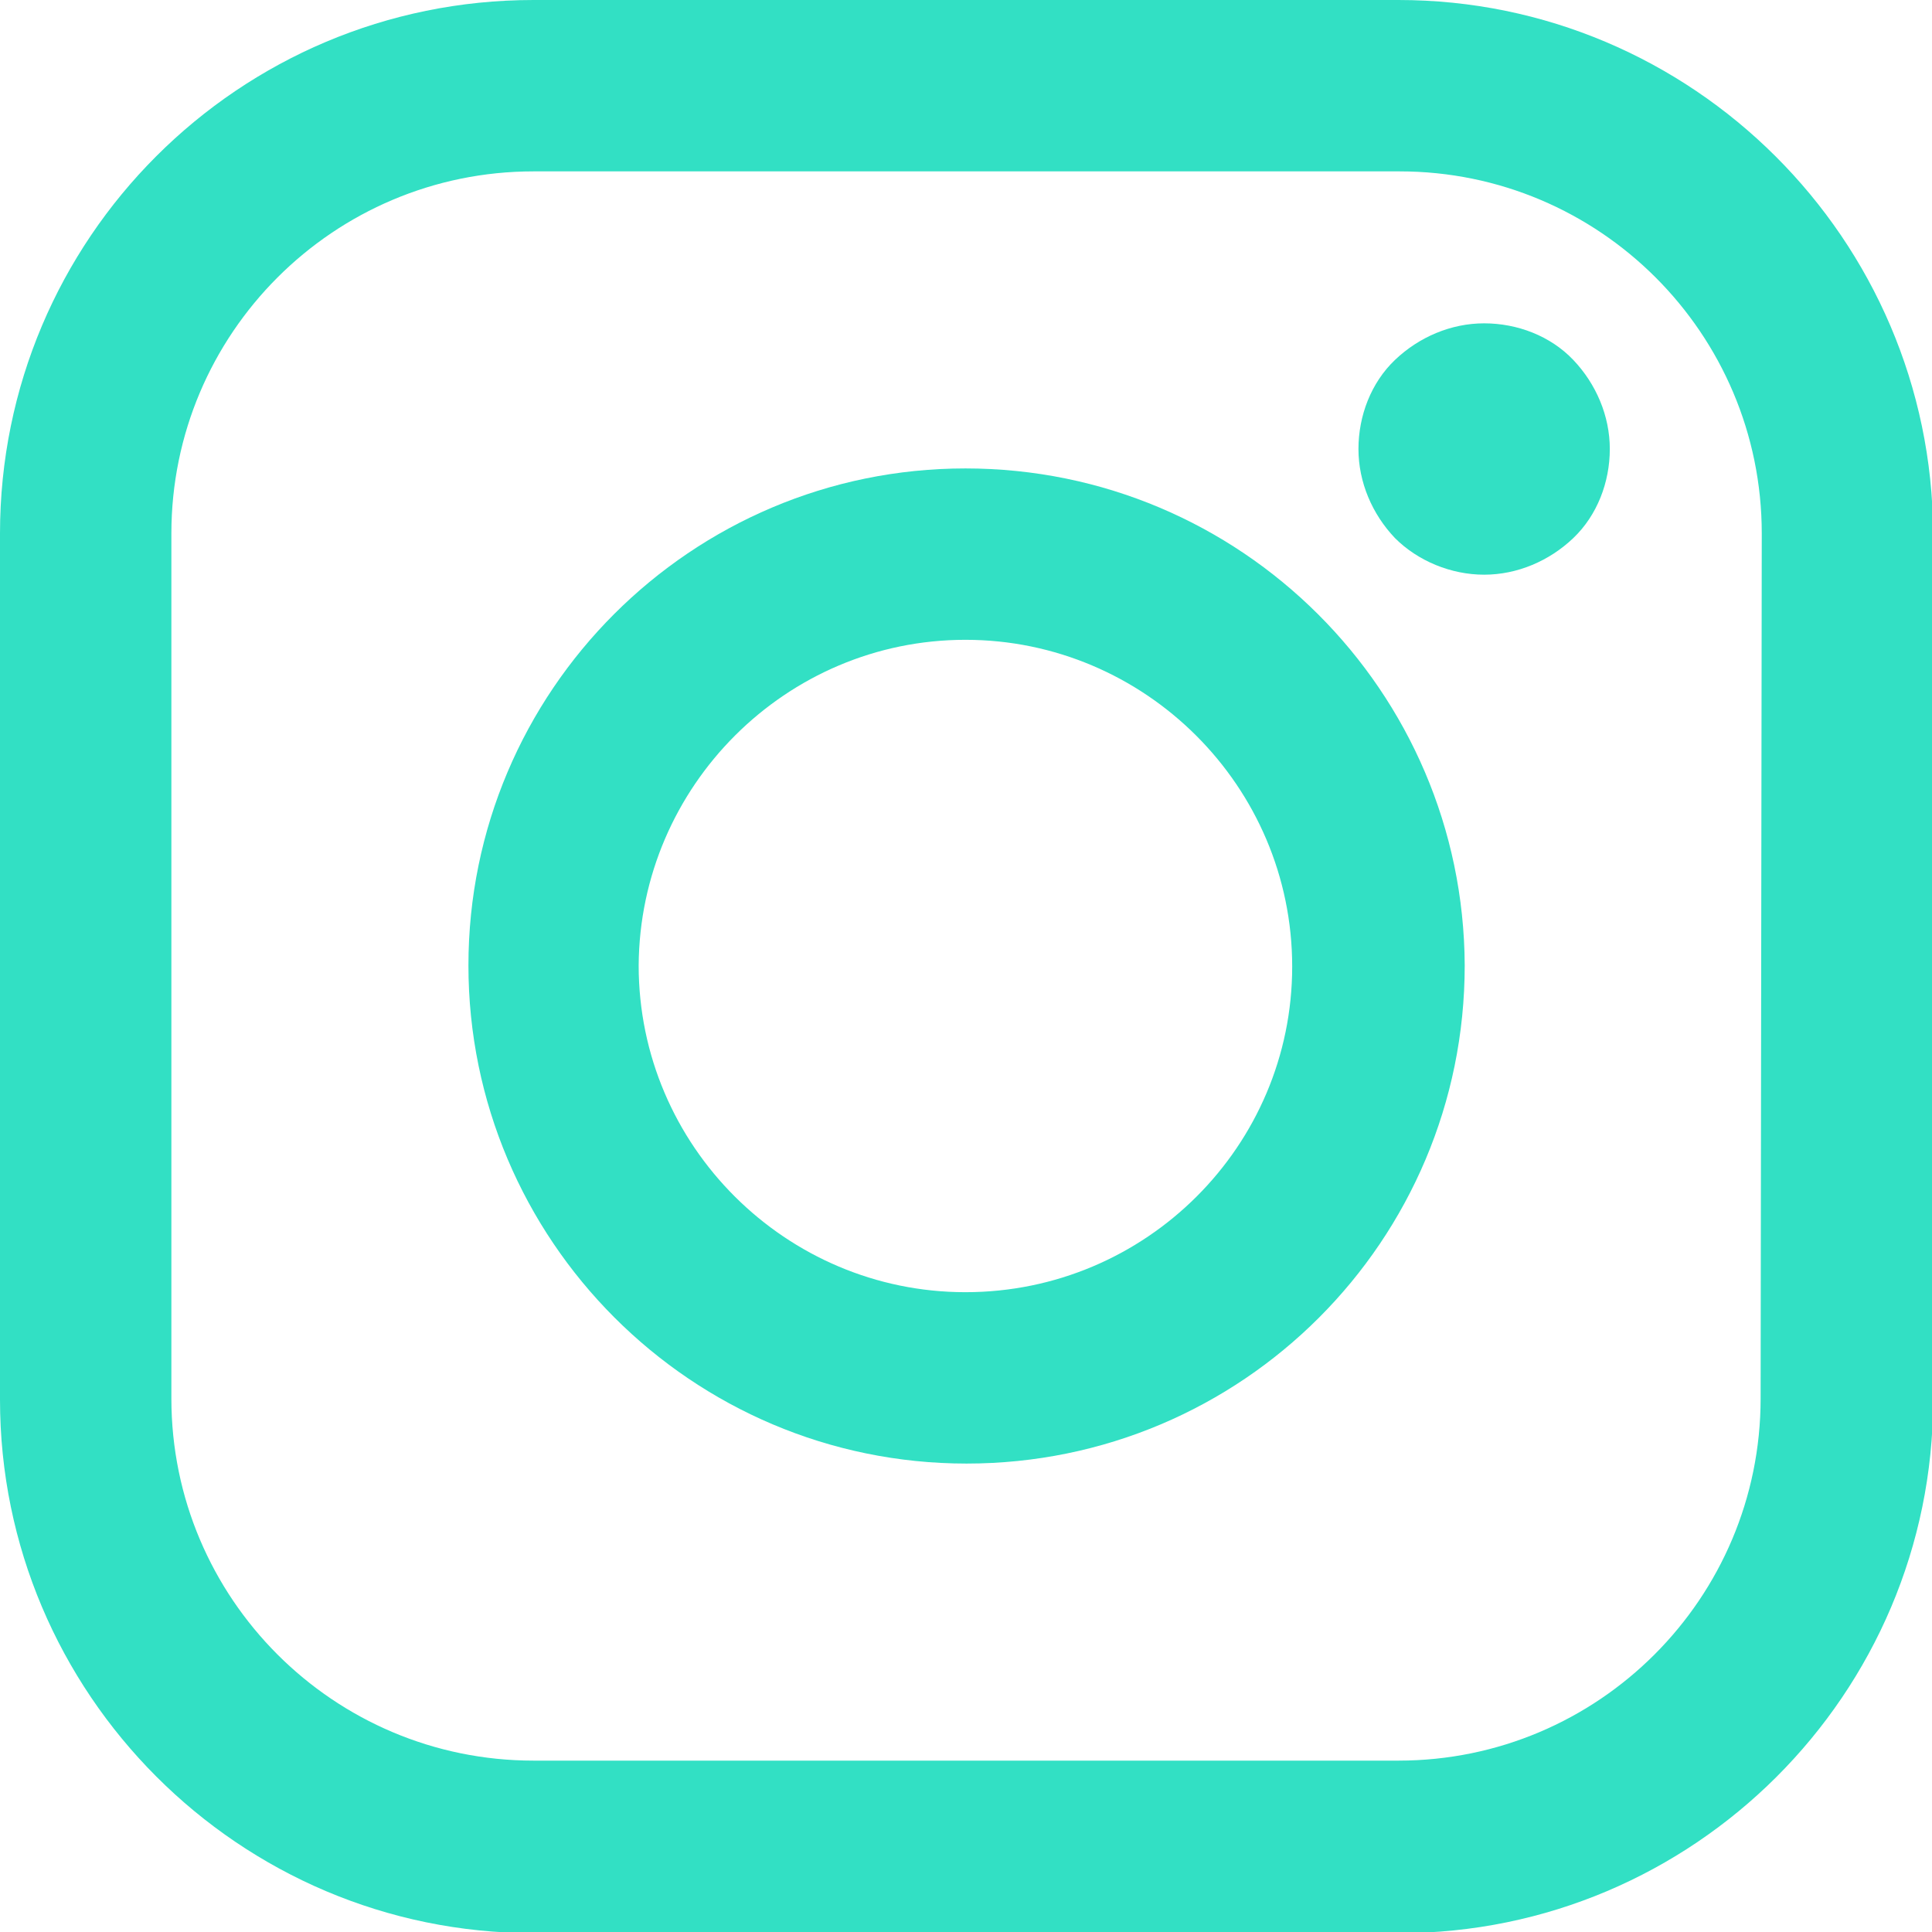
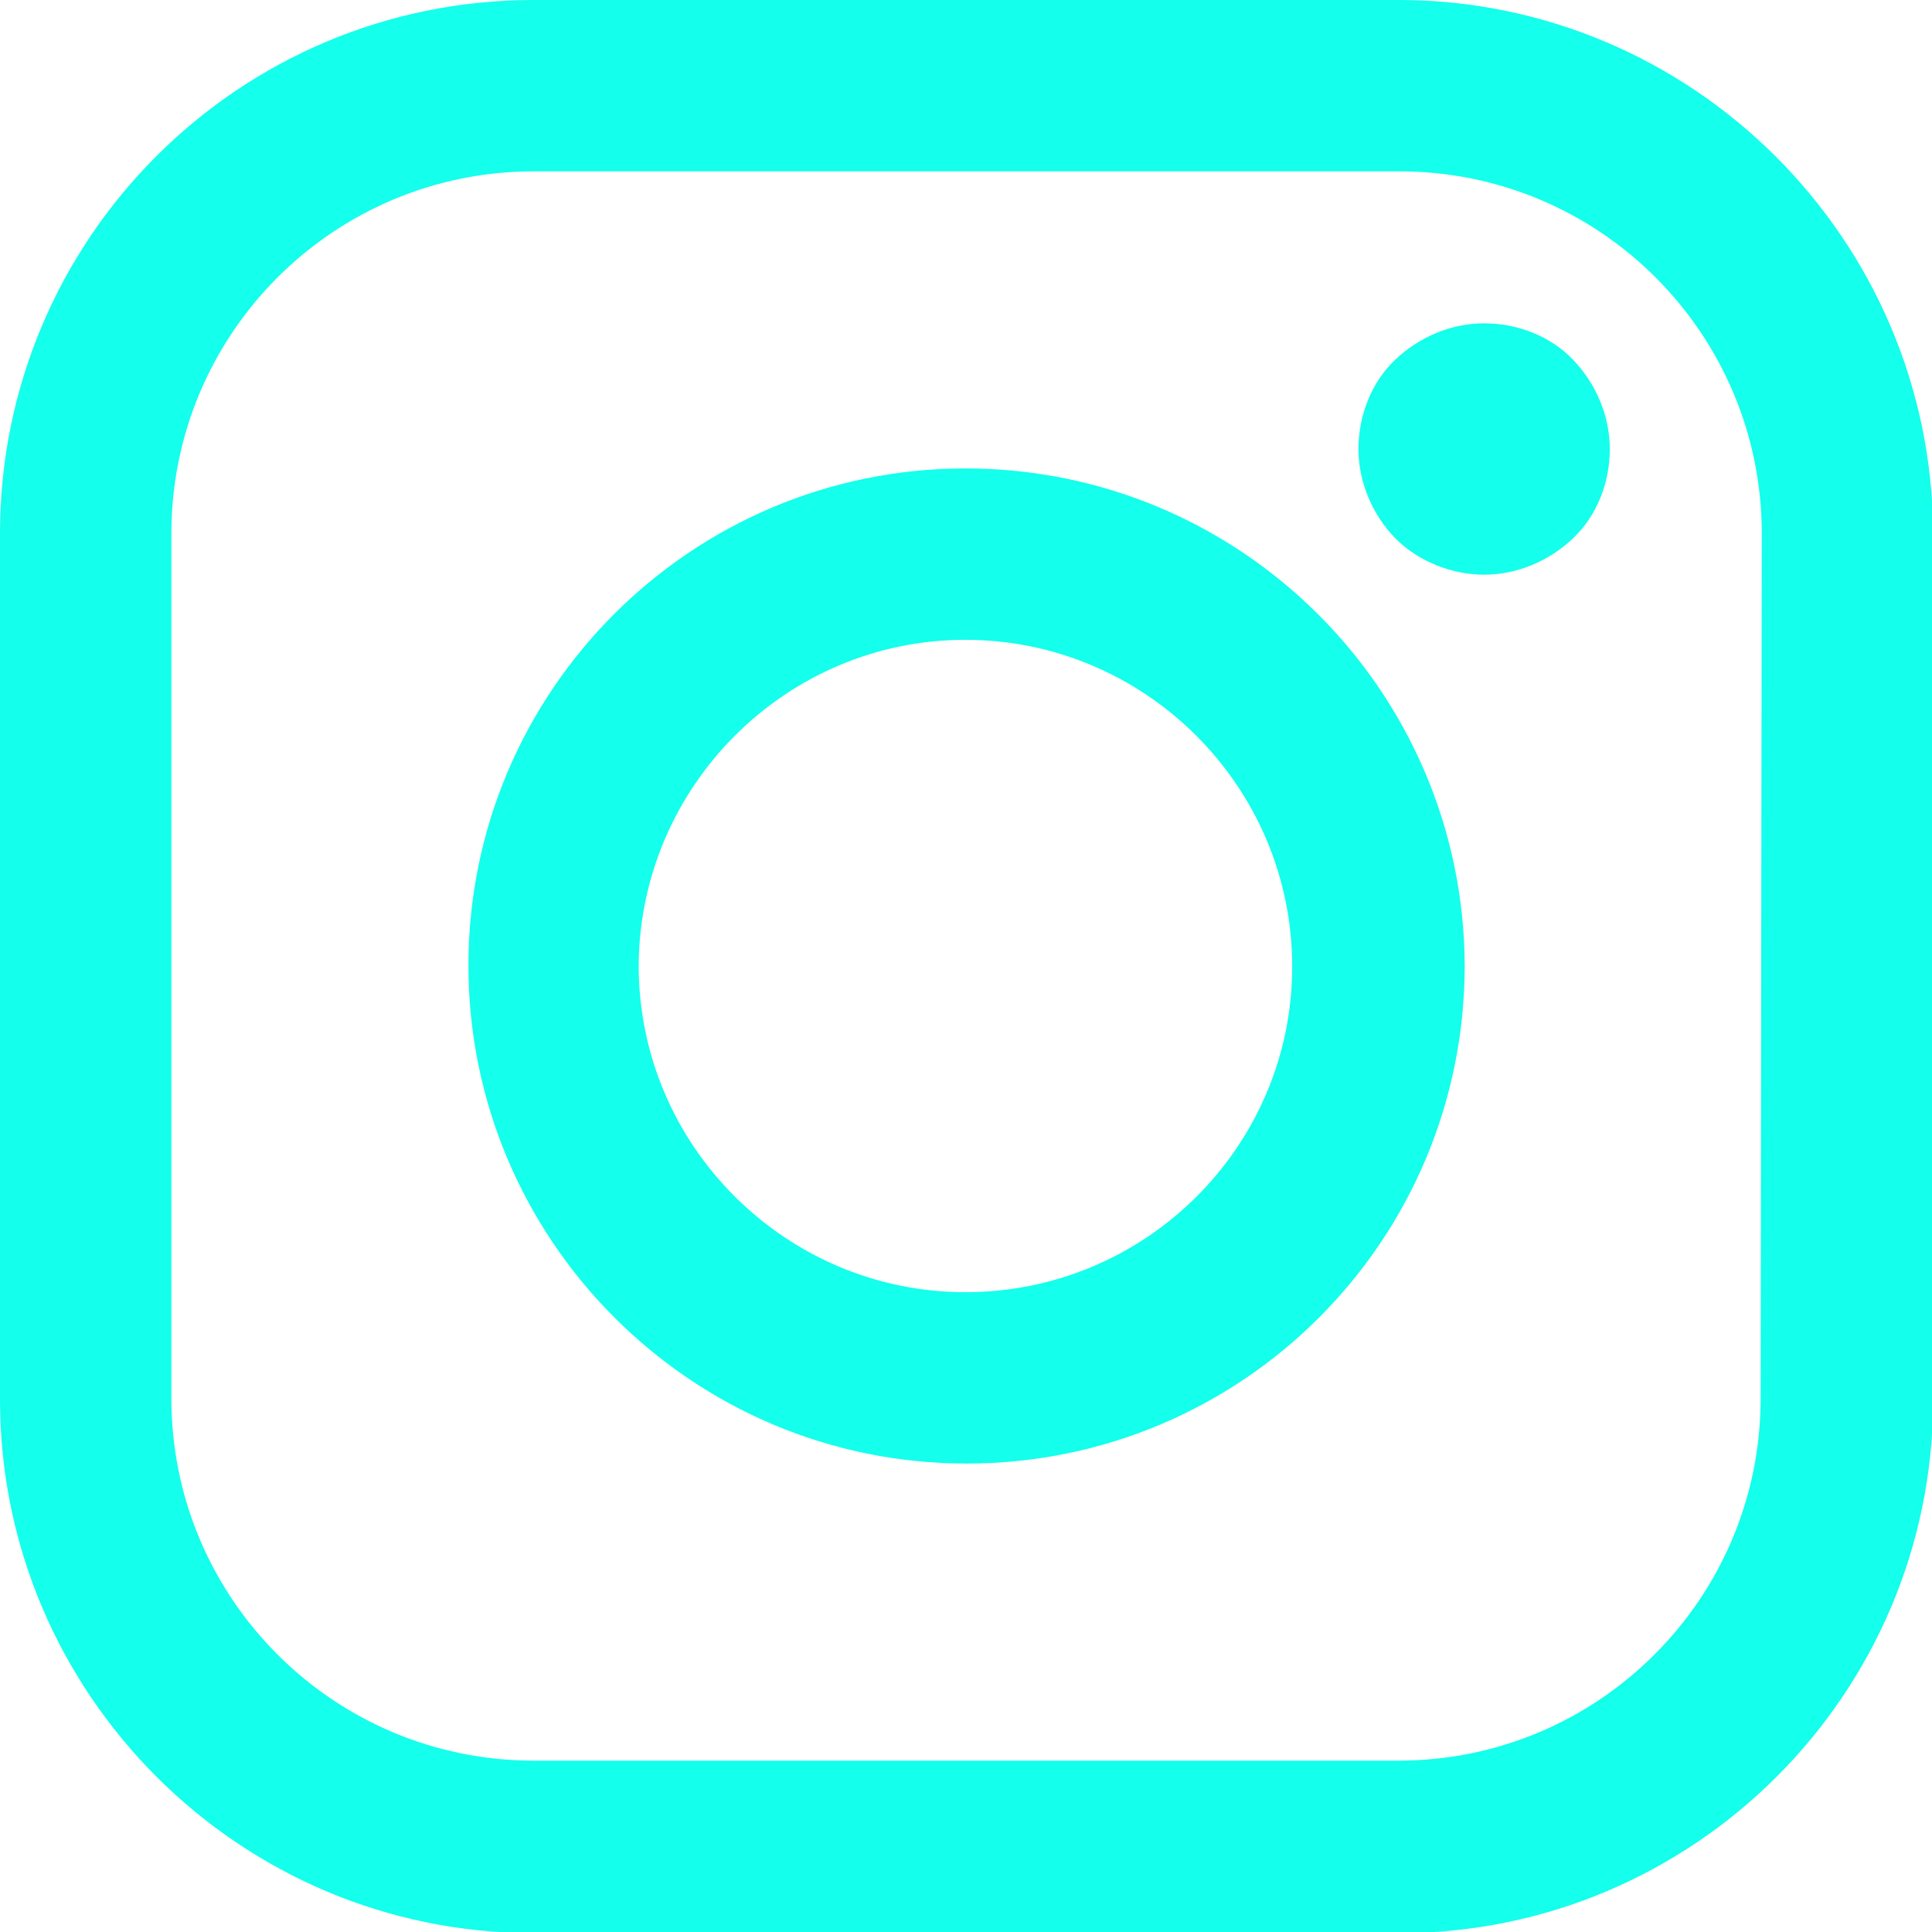
<svg xmlns="http://www.w3.org/2000/svg" version="1.1" id="Layer_1" x="0px" y="0px" viewBox="0 0 169.1 169.1" style="enable-background:new 0 0 169.1 169.1;" xml:space="preserve">
  <style type="text/css">
- 	.st0{fill:#32E0C4;}
+ 	.st0{fill:#14FFEC;}
</style>
  <g>
    <path class="st0" d="M122.4,0H46.7C20.9,0,0,20.9,0,46.7v75.8c0,25.7,20.9,46.7,46.7,46.7h75.8c25.7,0,46.7-20.9,46.7-46.7V46.7   C169.1,20.9,148.1,0,122.4,0z M154.1,122.4c0,17.5-14.2,31.7-31.7,31.7H46.7c-17.5,0-31.7-14.2-31.7-31.7V46.7   C15,29.2,29.2,15,46.7,15h75.8c17.5,0,31.7,14.2,31.7,31.7L154.1,122.4L154.1,122.4z" />
    <path class="st0" d="M84.5,41C60.5,41,41,60.5,41,84.5s19.5,43.6,43.6,43.6s43.6-19.5,43.6-43.6C128.1,60.5,108.6,41,84.5,41z    M84.5,113.1c-15.7,0-28.6-12.8-28.6-28.6C56,68.8,68.8,56,84.5,56s28.6,12.8,28.6,28.6C113.1,100.3,100.3,113.1,84.5,113.1z" />
    <path class="st0" d="M129.9,28.3c-2.9,0-5.7,1.2-7.8,3.2c-2.1,2-3.2,4.9-3.2,7.8c0,2.9,1.2,5.7,3.2,7.8c2,2,4.9,3.2,7.8,3.2   c2.9,0,5.7-1.2,7.8-3.2s3.2-4.9,3.2-7.8c0-2.9-1.2-5.7-3.2-7.8S132.8,28.3,129.9,28.3z" />
  </g>
</svg>
